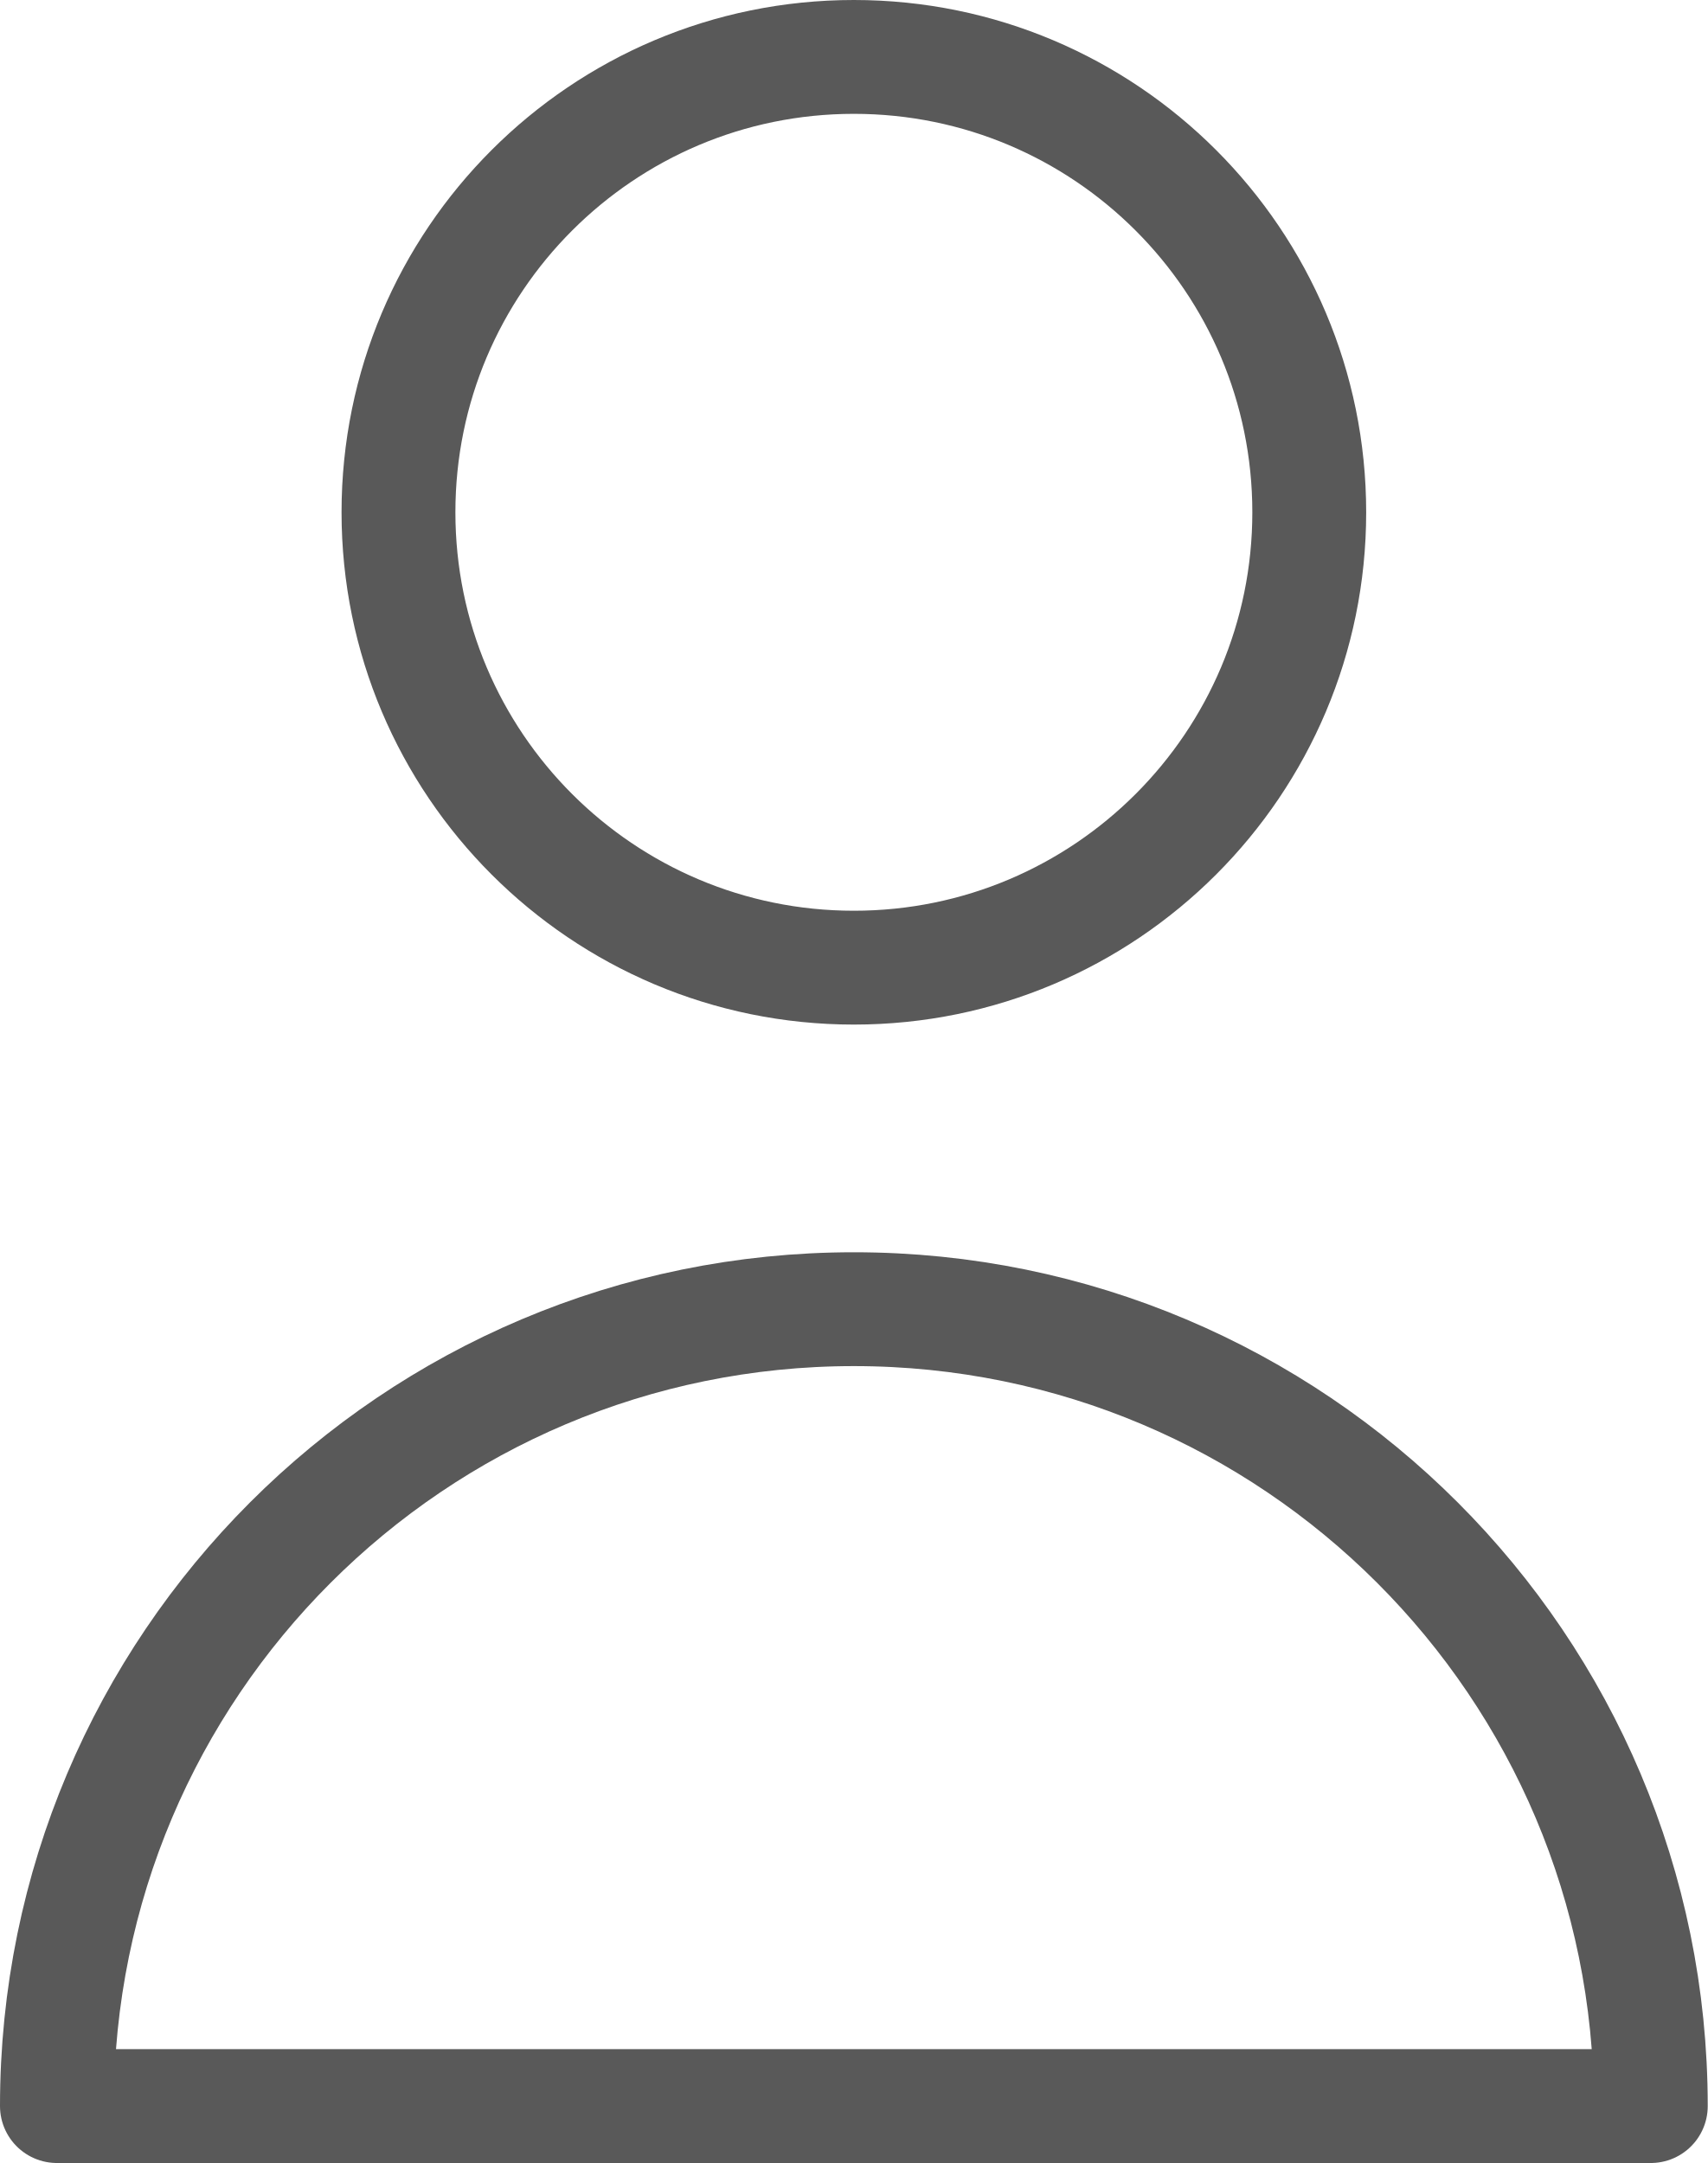
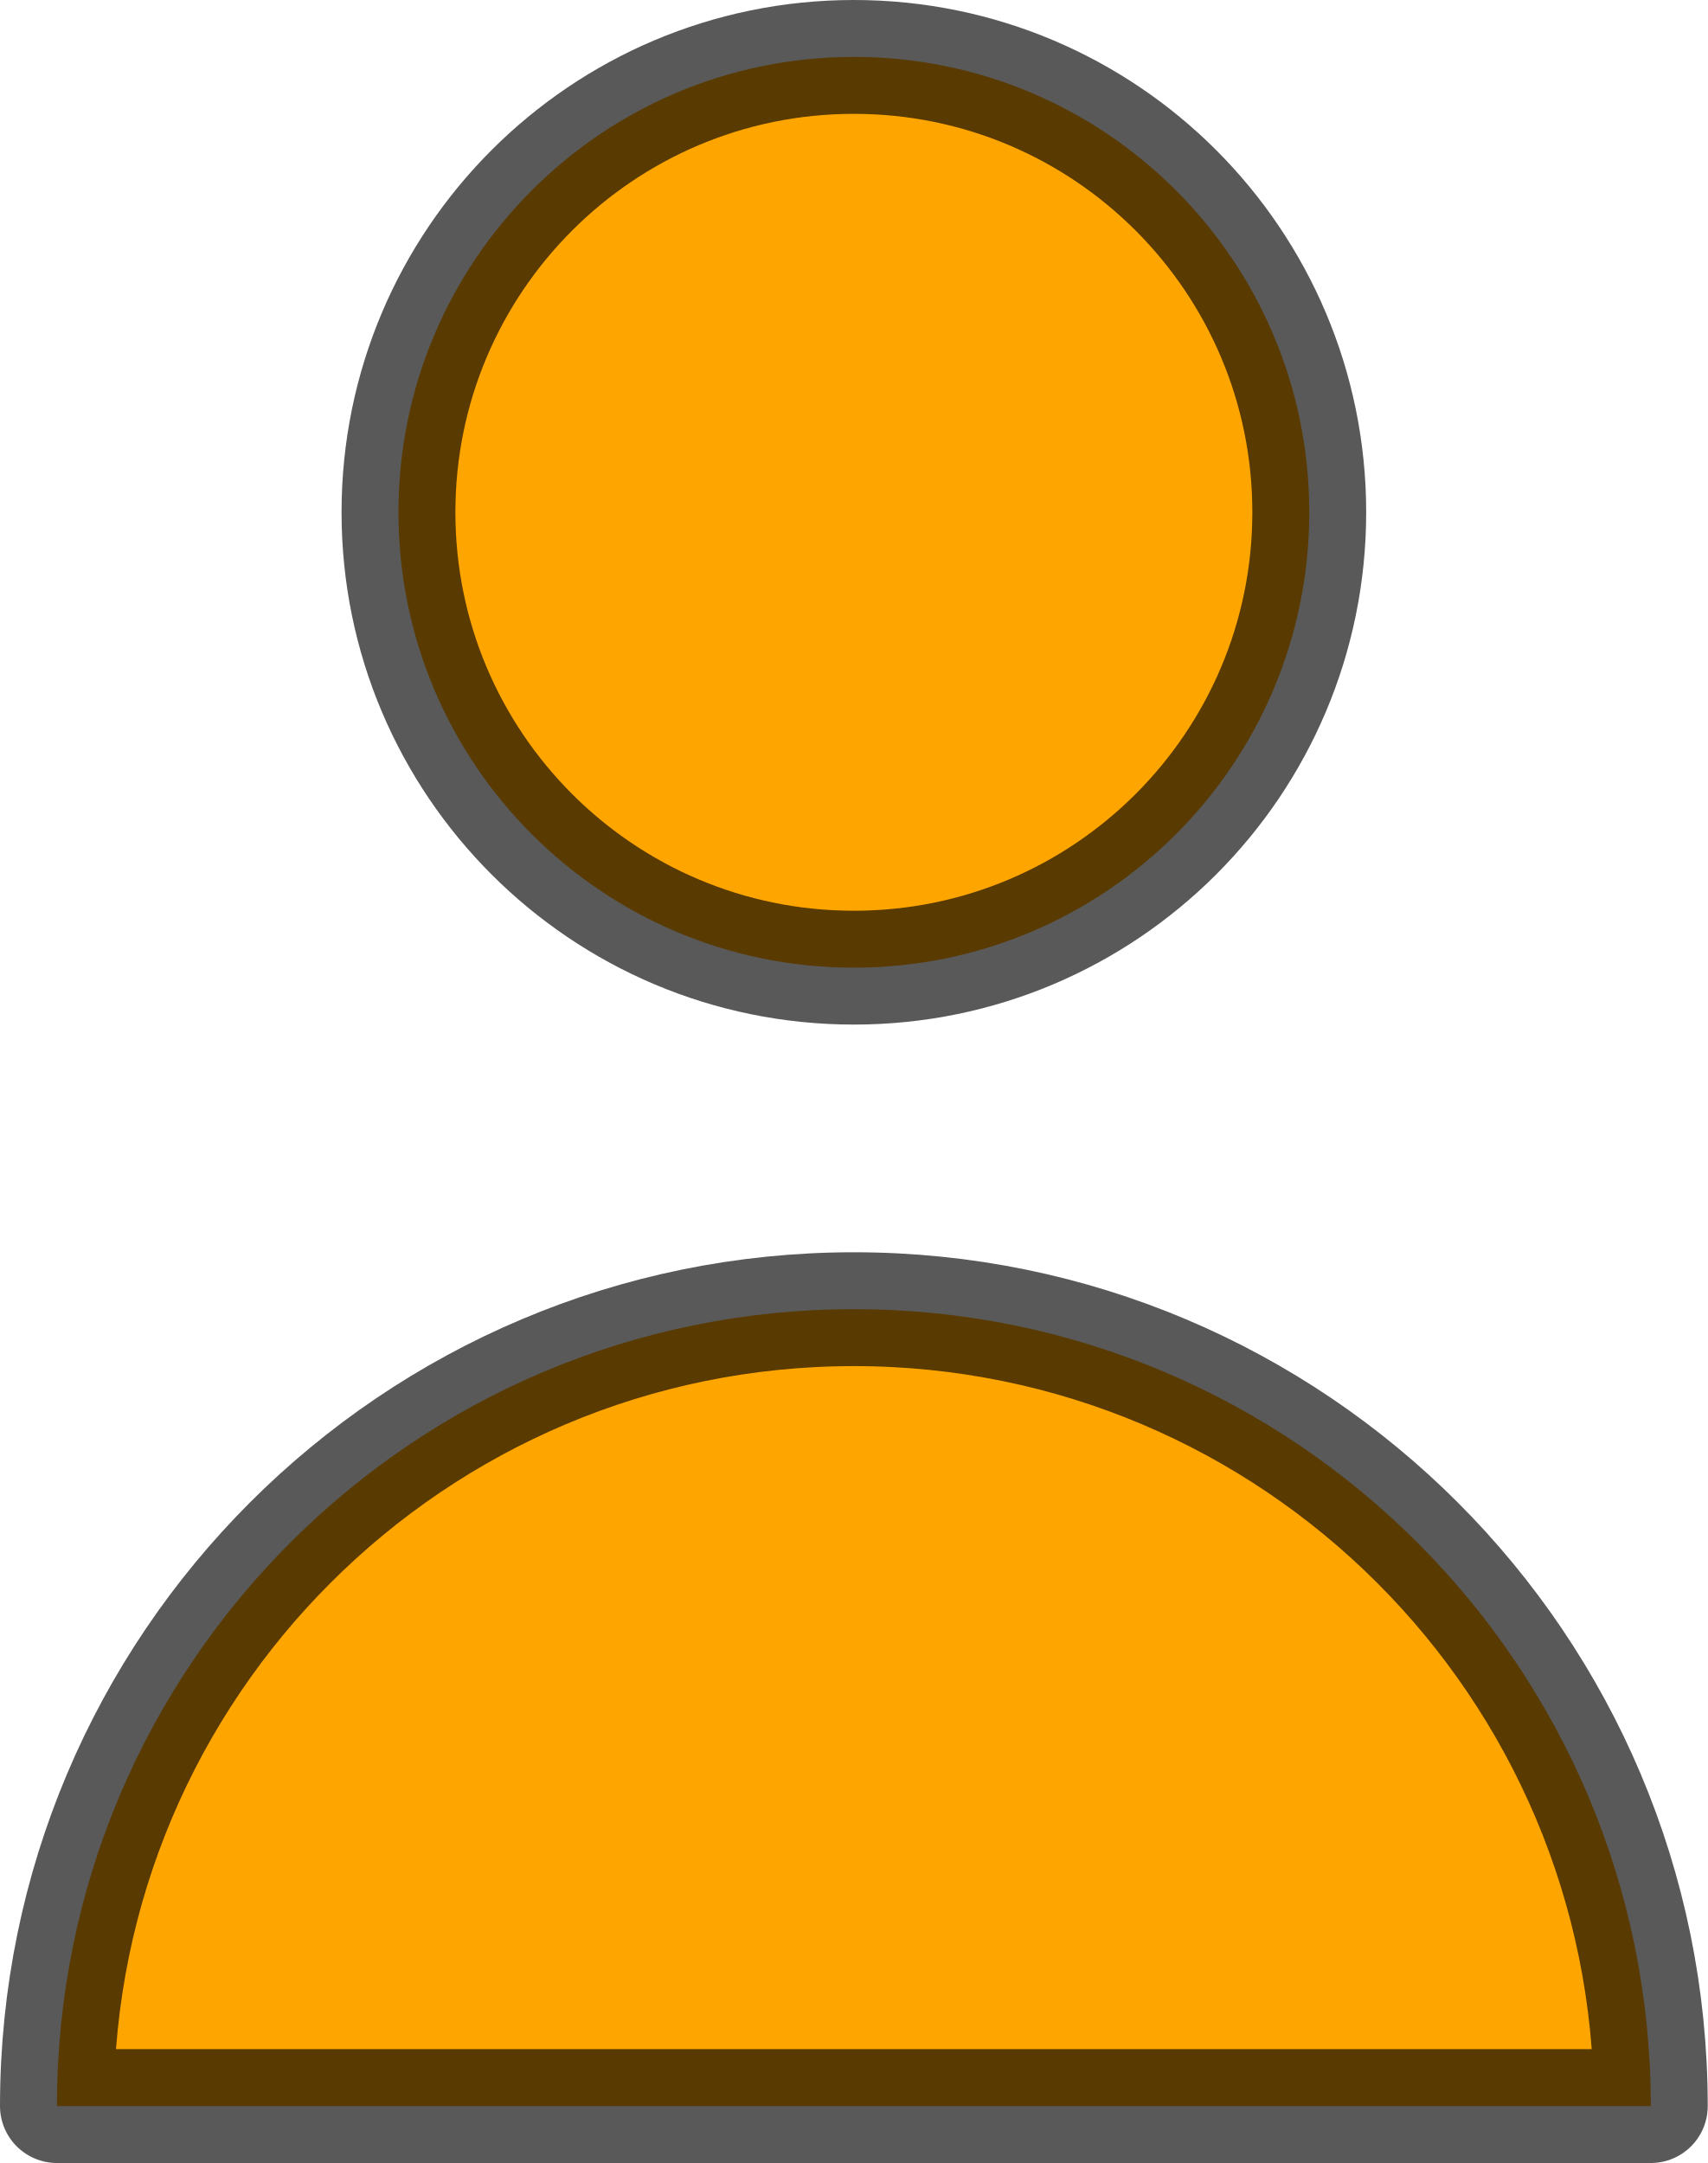
- <svg xmlns="http://www.w3.org/2000/svg" width="15" height="19" viewBox="0 0 15 19" fill="none">
+ <svg xmlns="http://www.w3.org/2000/svg" viewBox="0 0 15 19" fill="orange">
  <path d="M11.5 4.5C11.5 6.709 9.709 8.5 7.5 8.5C5.291 8.5 3.5 6.709 3.5 4.5C3.5 2.291 5.291 0.5 7.5 0.5C9.709 0.5 11.5 2.291 11.5 4.5Z" stroke="black" stroke-opacity="0.65" stroke-linecap="round" stroke-linejoin="round" />
  <path d="M7.5 11.5C3.634 11.5 0.5 14.634 0.5 18.5H14.5C14.5 14.634 11.366 11.5 7.5 11.5Z" stroke="black" stroke-opacity="0.65" stroke-linecap="round" stroke-linejoin="round" />
</svg>
